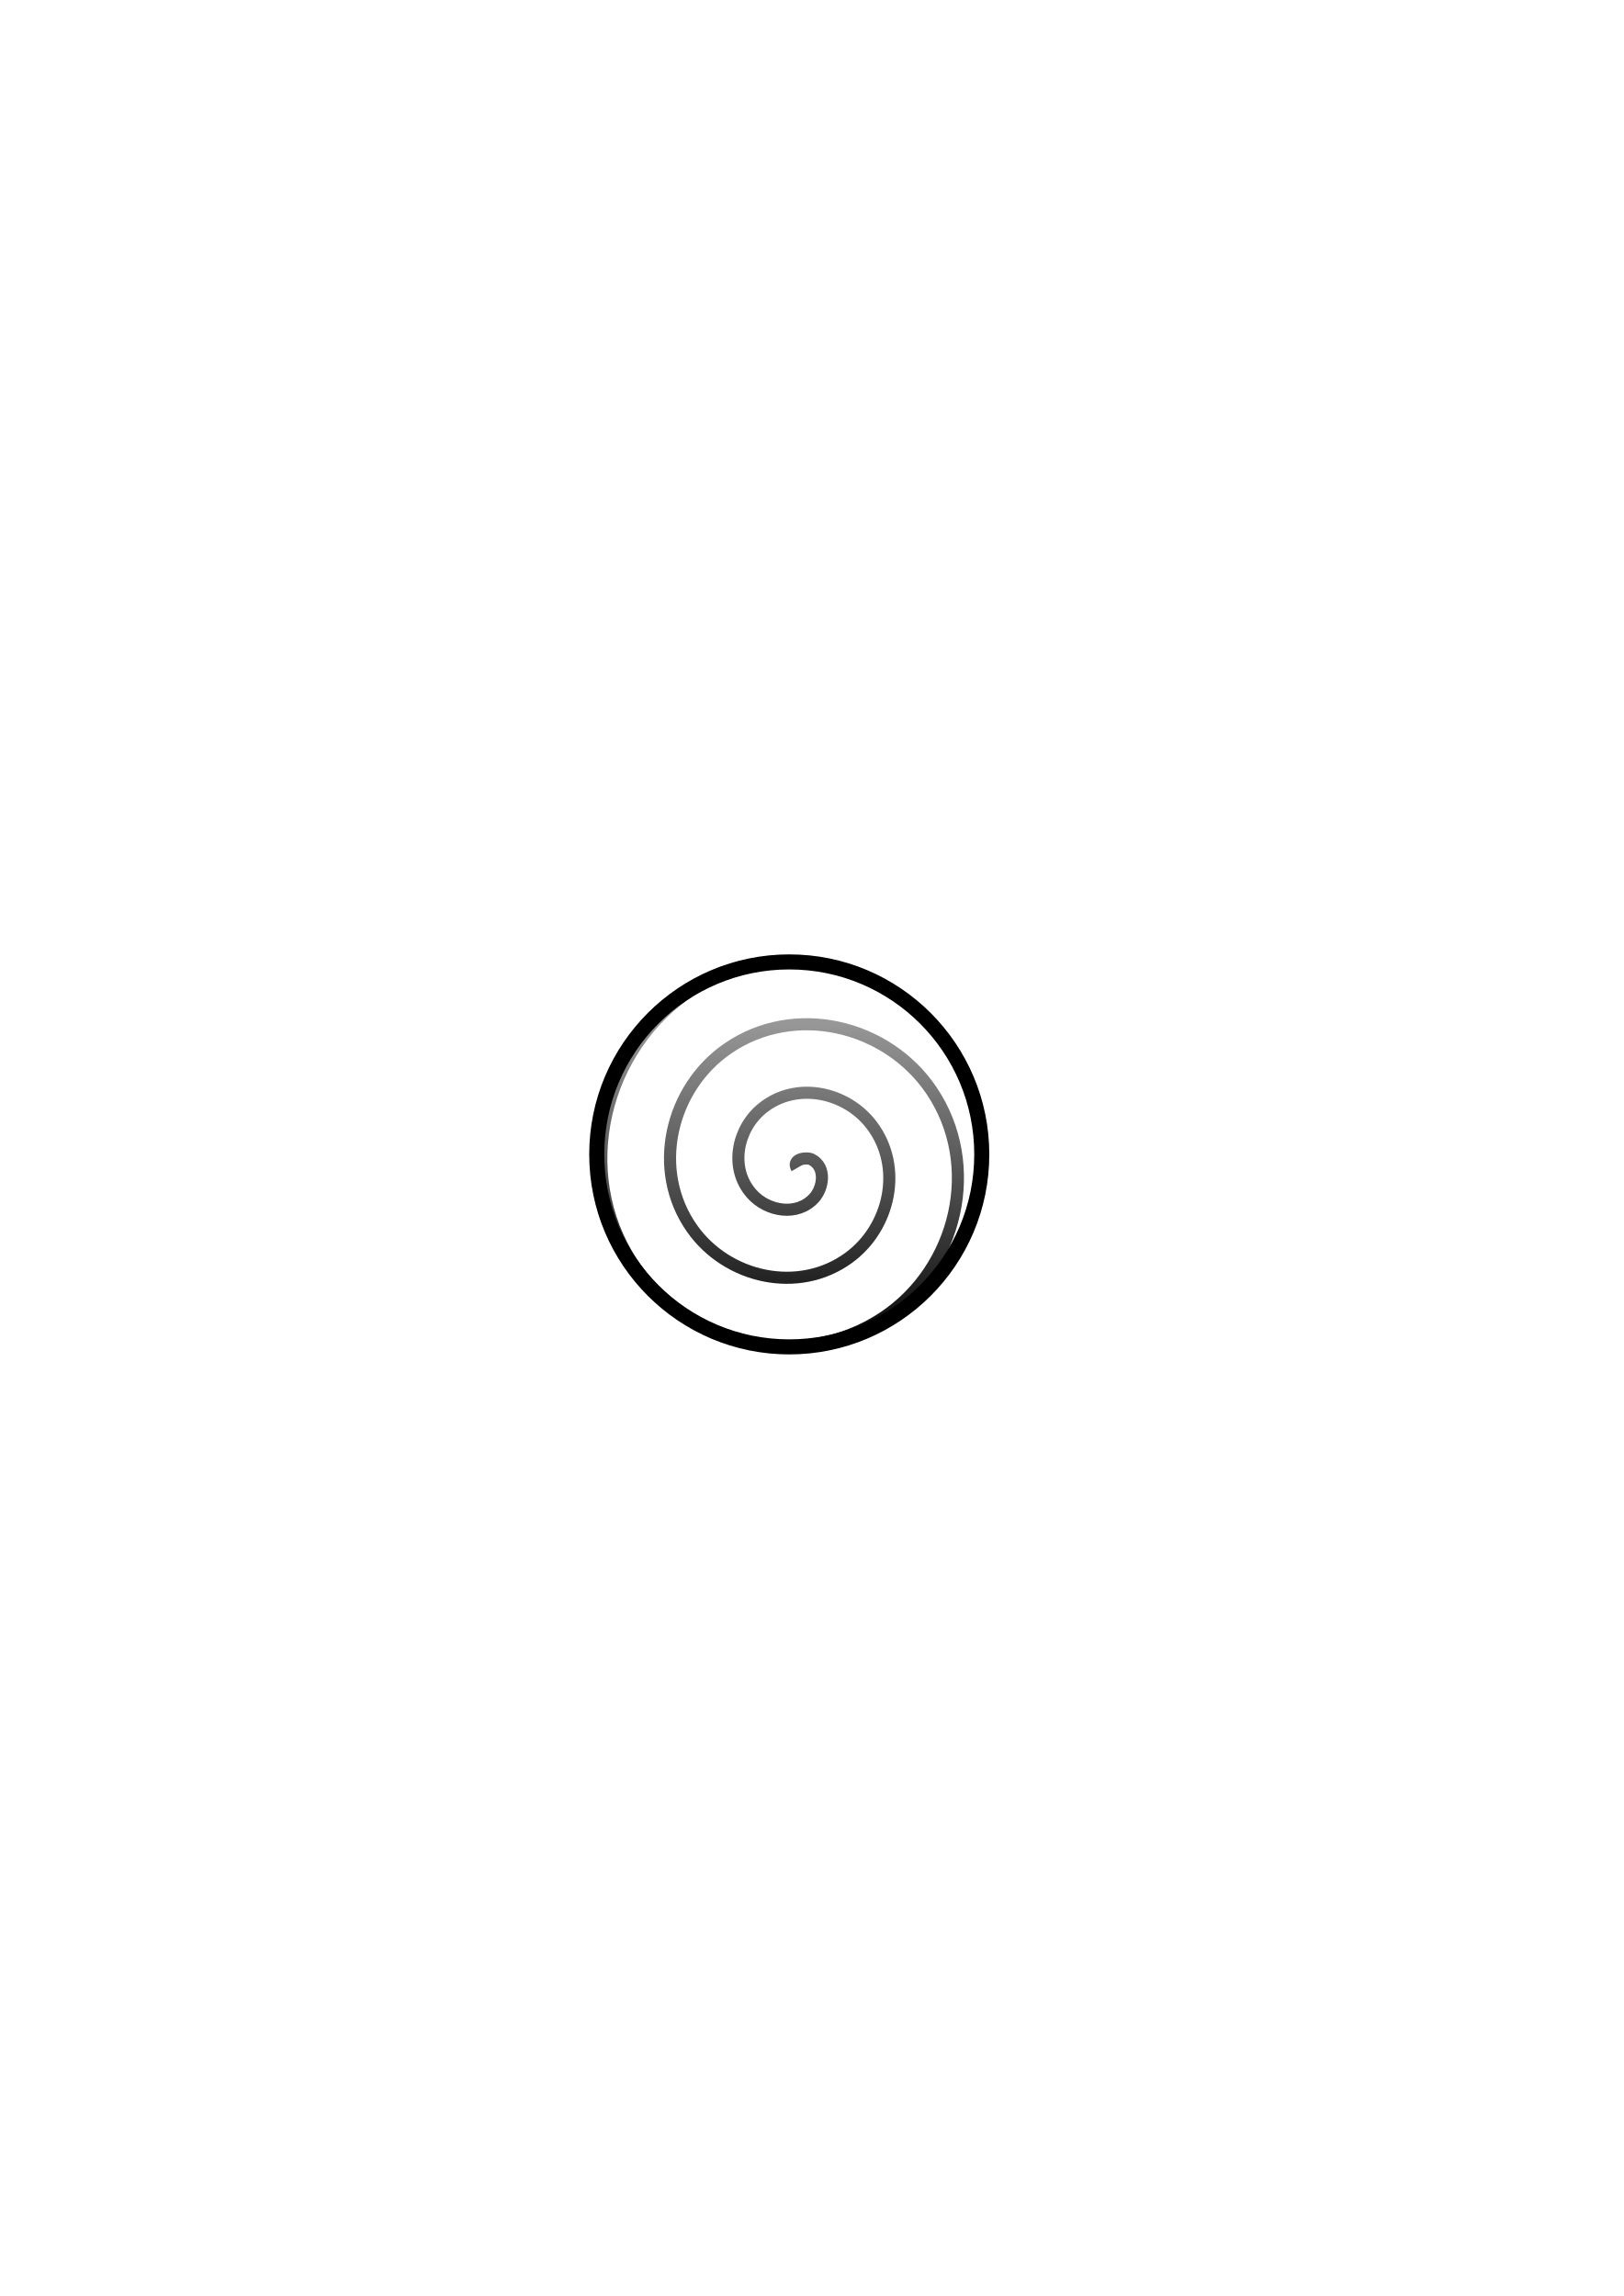
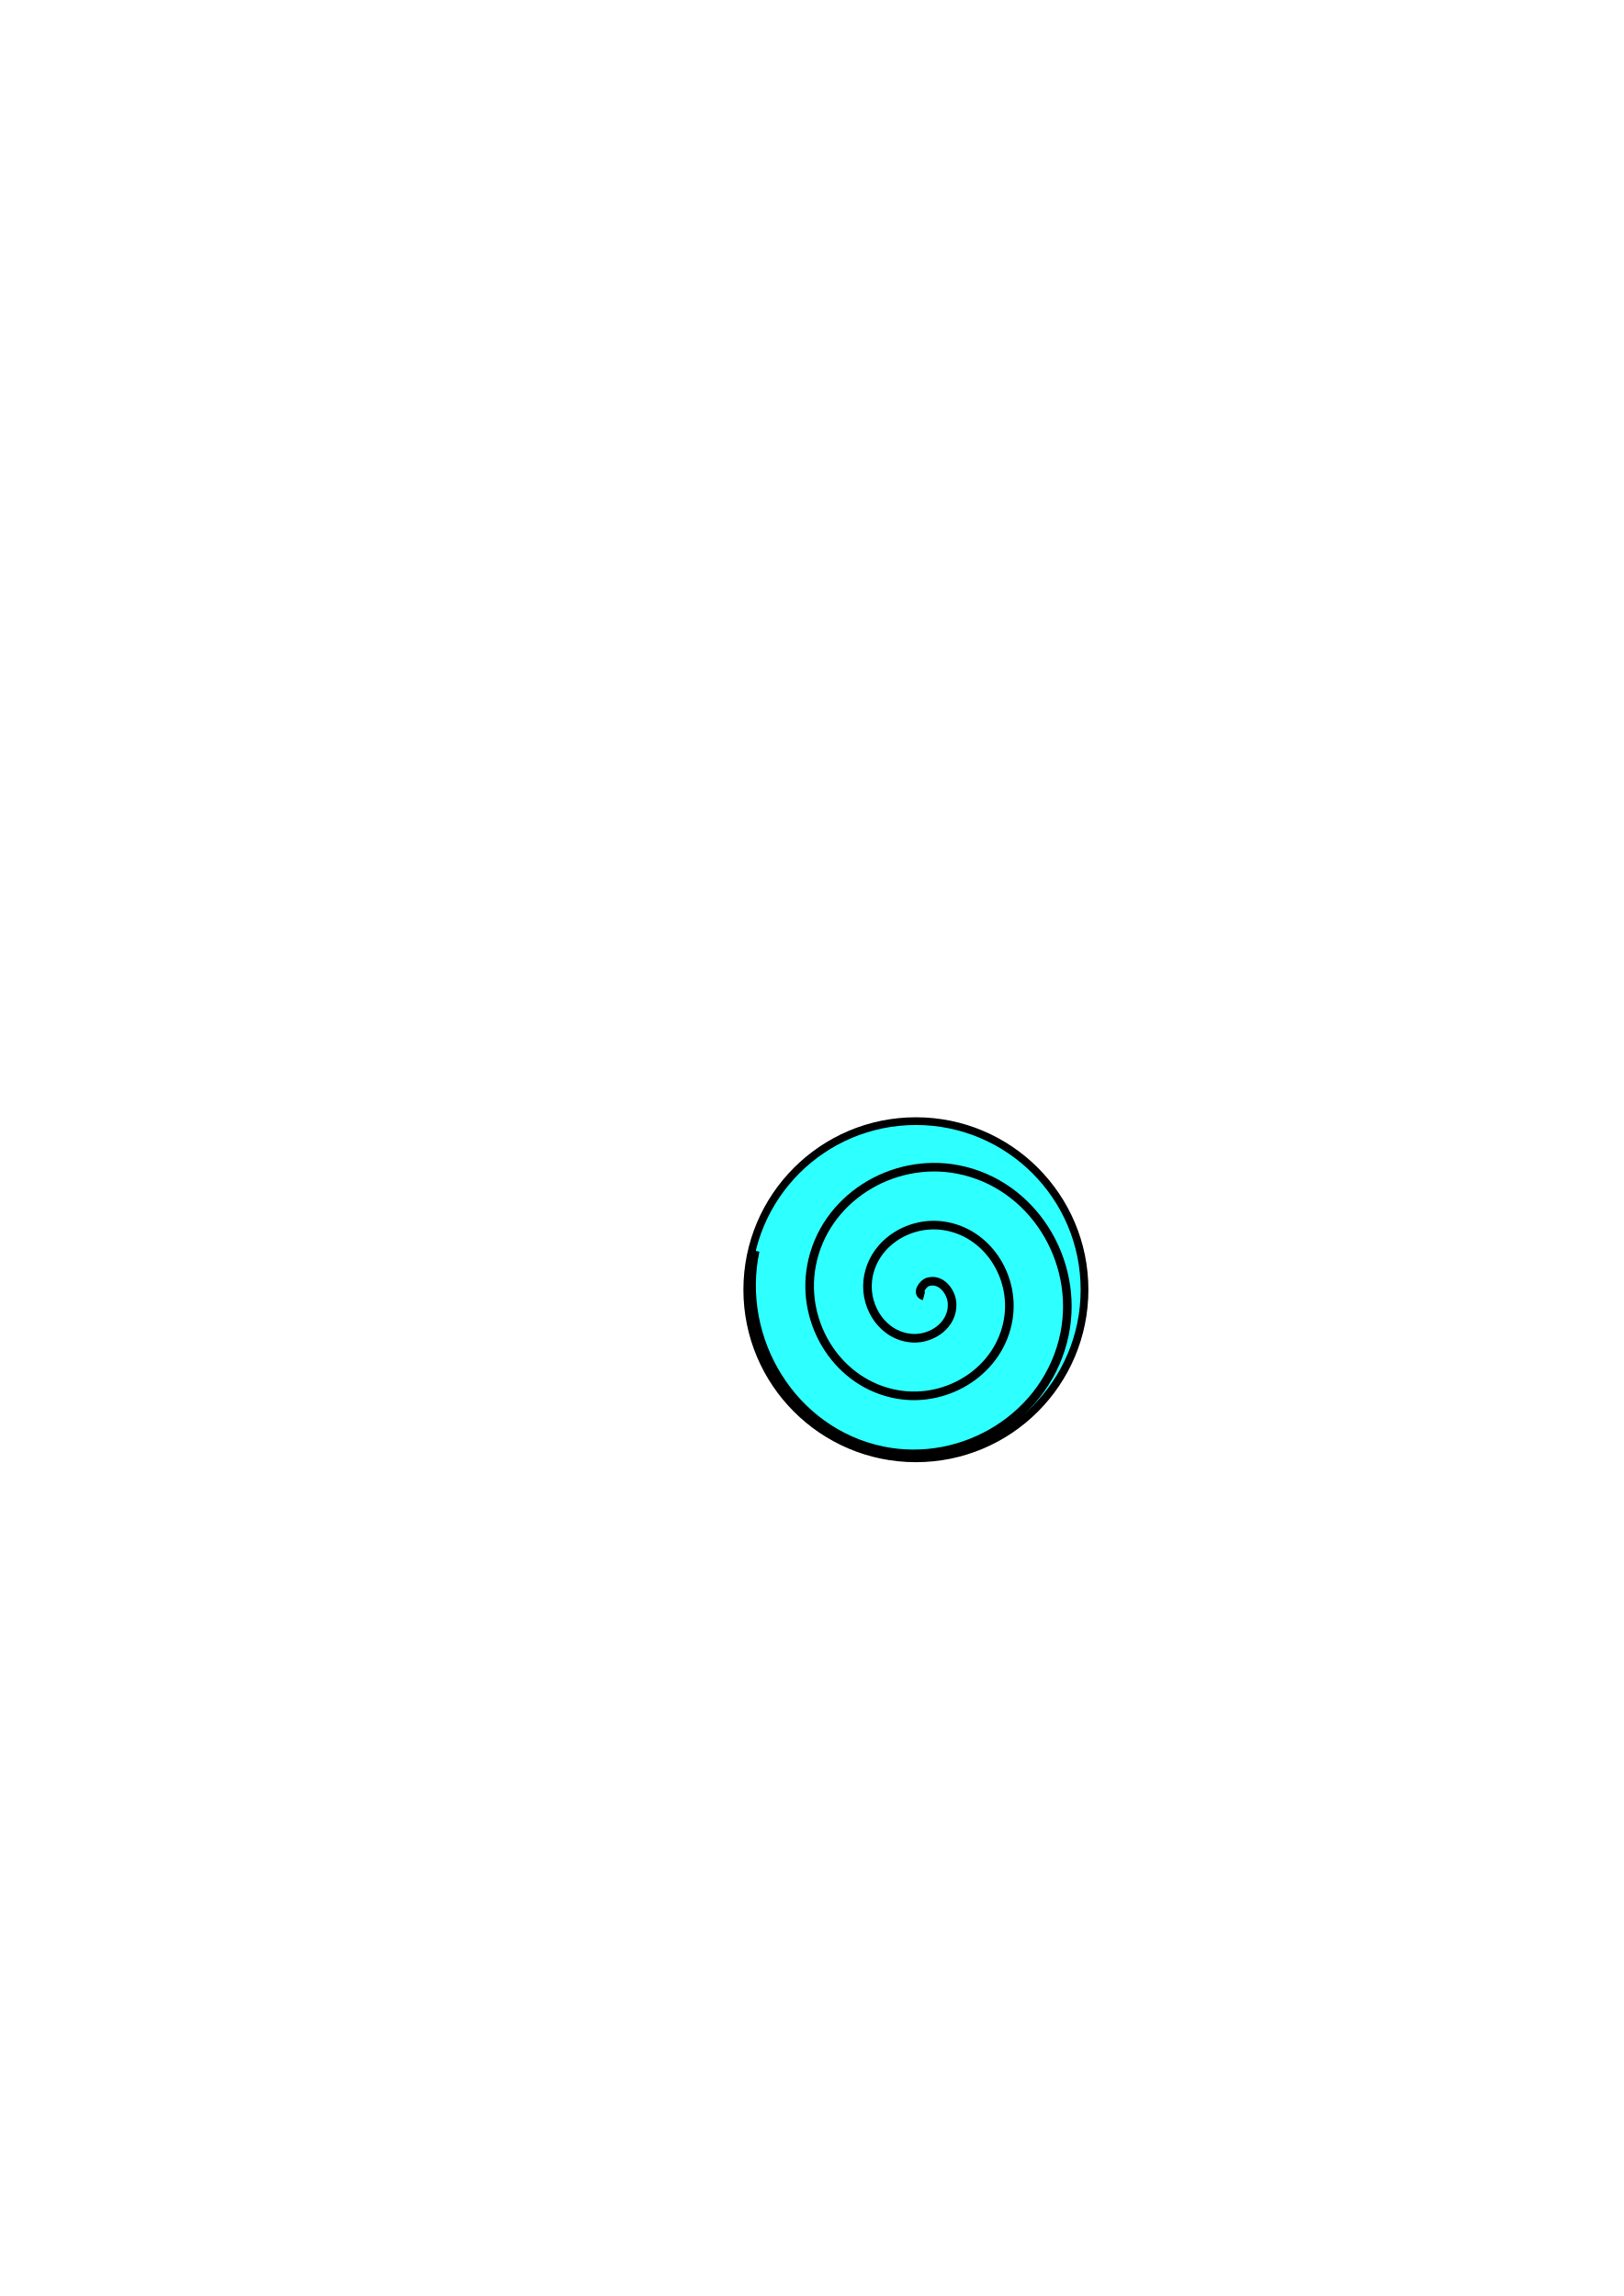
- <svg xmlns="http://www.w3.org/2000/svg" xmlns:xlink="http://www.w3.org/1999/xlink" width="210mm" height="297mm" viewBox="0 0 210 297" version="1.1" id="svg4772">
-   <defs id="defs4766">
-     <linearGradient id="linearGradient5345">
-       <stop style="stop-color:#000000;stop-opacity:1;" offset="0" id="stop5341" />
-       <stop style="stop-color:#000000;stop-opacity:0;" offset="1" id="stop5343" />
-     </linearGradient>
-     <linearGradient xlink:href="#linearGradient5345" id="linearGradient5347" x1="102.667" y1="174.364" x2="102.667" y2="101.231" gradientUnits="userSpaceOnUse" gradientTransform="translate(0,1.293025)" />
-   </defs>
-   <g id="layer1">
-     <circle style="fill:#000000;stroke:#000000;stroke-width:1.946;fill-opacity:0" id="path4774" cx="102.078" cy="149.328" r="24.899" />
-     <path style="opacity:1;fill:none;fill-rule:evenodd;stroke:url(#linearGradient5347);stroke-width:1.565;stroke-miterlimit:4;stroke-dasharray:none" id="path4778" d="m 103.055,151.108 c -0.672,-1.164 1.237,-1.48 1.934,-1.117 1.889,0.984 1.523,3.643 0.299,4.986 -2.188,2.401 -6.019,1.725 -8.037,-0.518 -2.962,-3.292 -1.942,-8.43 1.336,-11.089 4.37,-3.544 10.854,-2.167 14.14,2.154 4.135,5.437 2.396,13.284 -2.971,17.191 -6.5,4.732 -15.718,2.626 -20.243,-3.789 -5.332,-7.56 -2.858,-18.154 4.606,-23.294 8.618,-5.934 20.592,-3.091 26.345,5.424 6.538,9.676 3.325,23.031 -6.242,29.397 -10.732,7.142 -25.47,3.559 -32.448,-7.059 -7.747,-11.788 -3.794,-27.91 7.877,-35.5" />
+ <svg xmlns="http://www.w3.org/2000/svg" width="210mm" height="297mm" viewBox="0 0 210 297" version="1.1" id="svg4772">
+   <defs id="defs4766" />
+   <g id="layer1" style="mix-blend-mode:normal">
+     <circle style="fill:#2effff;stroke:#000000;stroke-width:1;fill-opacity:1" id="path831" cx="118.457" cy="166.833" r="21.809" />
+     <path style="fill:none;fill-rule:evenodd;stroke:#000000;stroke-width:1.111;stroke-miterlimit:4;stroke-dasharray:none" id="path837" d="m 119.501,167.647 c -1.094,-0.293 -0.145,-1.62 0.487,-1.819 1.713,-0.539 3.08,1.264 3.151,2.794 0.127,2.736 -2.56,4.616 -5.1,4.482 -3.728,-0.197 -6.183,-3.867 -5.814,-7.407 0.492,-4.718 5.179,-7.762 9.714,-7.146 5.707,0.776 9.348,6.491 8.477,12.02 -1.054,6.696 -7.805,10.936 -14.327,9.809 -7.686,-1.328 -12.527,-9.119 -11.141,-16.633 1.6,-8.676 10.433,-14.119 18.94,-12.472 9.666,1.871 15.712,11.748 13.804,21.246 -2.14,10.656 -13.062,17.306 -23.553,15.136 -11.646,-2.409 -18.9,-14.377 -16.468,-25.859" />
  </g>
</svg>
